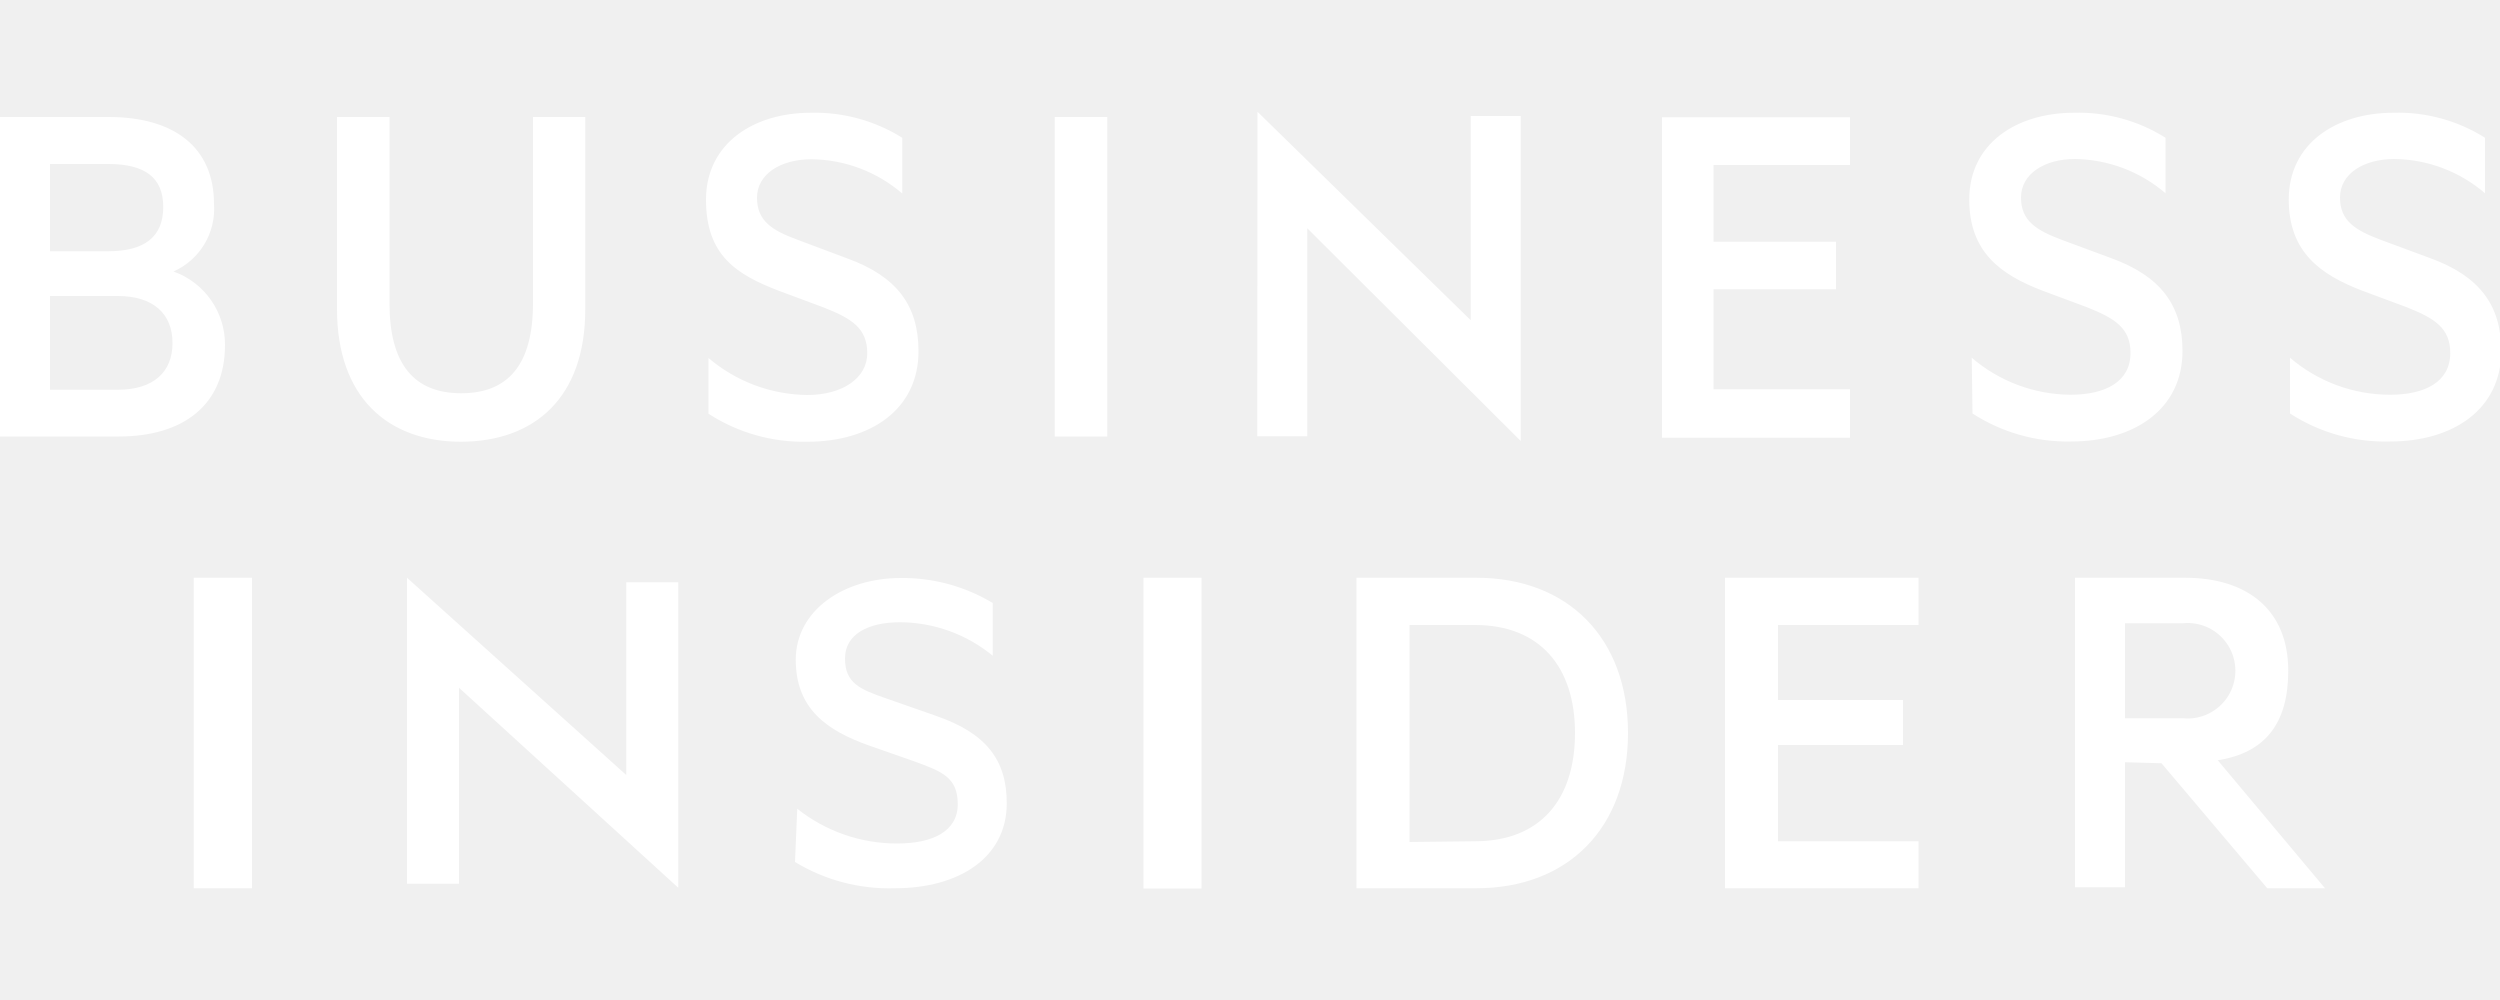
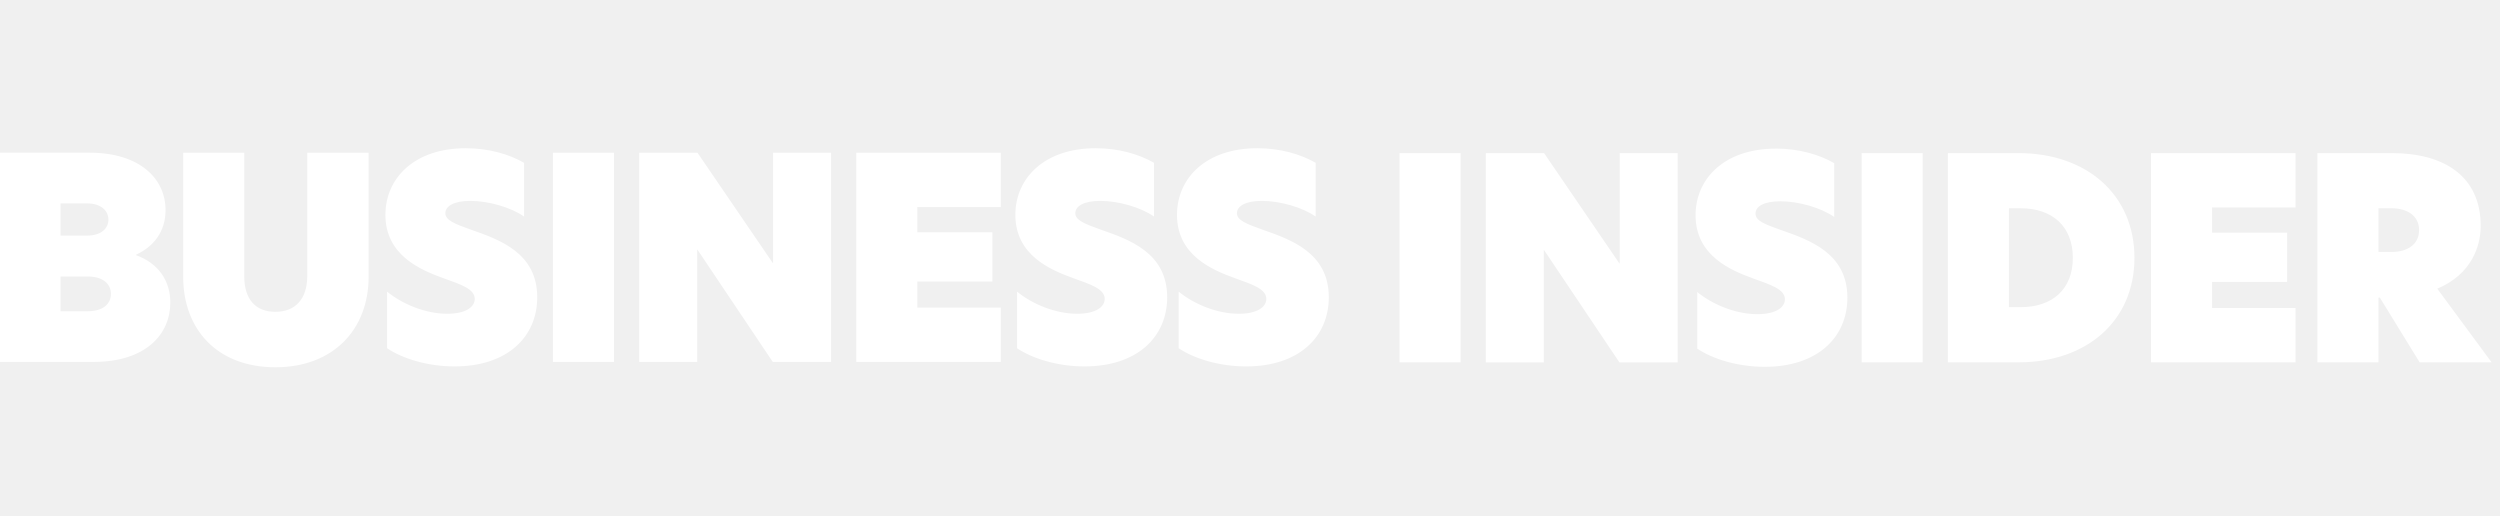
- <svg xmlns="http://www.w3.org/2000/svg" id="Camada_1" data-name="Camada 1" viewBox="0 0 100 40">
-   <defs>
-     <style>.cls-1{fill:#fff;}</style>
-   </defs>
-   <path class="cls-1" d="M7.75,35.53h2.33V23.11H7.75Zm8.53-.18h2.08V27.51l8.77,8V23.29H25.05V31l-8.77-7.89Zm15.61-3a6.4,6.4,0,0,0,4,1.39c1.42,0,2.42-.49,2.42-1.57s-.63-1.31-1.75-1.72l-1.8-.63c-1.66-.59-2.93-1.45-2.93-3.43s1.92-3.27,4.2-3.27a7,7,0,0,1,3.68,1v2.11A5.88,5.88,0,0,0,36,24.89c-1.26,0-2.2.47-2.2,1.45s.59,1.23,1.63,1.59l2,.7c2,.69,2.84,1.75,2.84,3.5,0,2.19-1.93,3.4-4.47,3.4a7.26,7.26,0,0,1-4-1.05Zm13.85,3.19h2.32V23.11H45.74ZM59,33.65c2.62,0,4-1.68,4-4.33S61.59,25,59,25H56.38v8.68ZM54.26,23.11h4.79c3.68,0,6.07,2.42,6.07,6.21s-2.39,6.21-6.07,6.21H54.26Zm22.48,0V25H71.12v3h5V29.8h-5v3.85h5.62v1.88H69V23.11ZM85,28.73h2.31a1.91,1.91,0,1,0,0-3.8H85v3.8Zm0,1.76v5H83V23.11h4.4c2.5,0,4.13,1.29,4.13,3.72,0,2.08-.9,3.28-2.82,3.58L93,35.53H90.69l-4.23-5ZM6.94,10.86a2.74,2.74,0,0,0,1.62-2.7c0-2.29-1.62-3.48-4.21-3.48H0V17.46H4.75C7.34,17.46,9,16.19,9,13.8A3.1,3.1,0,0,0,6.94,10.86ZM2,10.05V6.56H4.33c1.44,0,2.2.52,2.2,1.72s-.76,1.77-2.2,1.77Zm0,1.79H4.71c1.42,0,2.19.71,2.19,1.88s-.77,1.87-2.19,1.87H2V11.84Zm16.41,5.83c3,0,5-1.79,5-5.29V4.68H21.32v7.45c0,2.46-1,3.6-2.87,3.6s-2.87-1.14-2.87-3.6V4.68h-2.1v7.68C13.48,15.88,15.5,17.67,18.45,17.67Zm9.93-1.12a7,7,0,0,0,3.95,1.12c2.53,0,4.45-1.29,4.45-3.62,0-1.85-.89-3-2.84-3.71l-2-.75c-1-.37-1.62-.74-1.62-1.68s.93-1.54,2.19-1.54a5.66,5.66,0,0,1,3.62,1.37V5.51a6.61,6.61,0,0,0-3.66-1c-2.29,0-4.19,1.23-4.19,3.48s1.25,3,2.91,3.64l1.8.67c1.12.44,1.74.83,1.74,1.83s-1,1.67-2.4,1.67a6.2,6.2,0,0,1-3.95-1.48ZM44.29,4.68h-2.1V17.46h2.1Zm6,12.77h2V9.13l8.54,8.51v-13h-2v8.17L50.3,4.47ZM74,4.69V6.6H68.54V9.67h4.9v1.9h-4.9v4H74v1.94H66.48V4.69Zm4.9,11.85a7,7,0,0,0,3.94,1.12c2.53,0,4.46-1.29,4.46-3.62,0-1.85-.9-3-2.84-3.71l-2-.74c-1-.38-1.62-.75-1.62-1.69S81.77,6.36,83,6.36a5.68,5.68,0,0,1,3.62,1.37V5.51a6.53,6.53,0,0,0-3.66-1c-2.29,0-4.19,1.22-4.19,3.47,0,2.1,1.25,3,2.91,3.64l1.8.67c1.11.44,1.74.83,1.74,1.83,0,1.15-1,1.67-2.41,1.67a6.14,6.14,0,0,1-3.94-1.48Zm12.7,0a7,7,0,0,0,4,1.12c2.53,0,4.45-1.29,4.45-3.62,0-1.85-.89-3-2.83-3.71l-2-.74c-1-.38-1.62-.75-1.62-1.69s.93-1.54,2.18-1.54a5.66,5.66,0,0,1,3.62,1.37V5.51a6.51,6.51,0,0,0-3.66-1c-2.29,0-4.19,1.22-4.19,3.47,0,2.1,1.26,3,2.92,3.64l1.8.67c1.11.44,1.74.83,1.74,1.83,0,1.15-1,1.67-2.41,1.67a6.16,6.16,0,0,1-4-1.48Z" />
+ <svg xmlns="http://www.w3.org/2000/svg" width="100%" height="100%" viewBox="0 0 194 40" version="1.1" xml:space="preserve" style="fill-rule:evenodd;clip-rule:evenodd;stroke-linejoin:round;stroke-miterlimit:2;">
+   <g>
+     <path d="M0,11.849l6.955,0c3.869,0 5.892,2 5.892,4.456c0,1.696 -0.956,2.847 -2.282,3.456l0,0.044c1.696,0.609 2.651,1.956 2.651,3.673c0,2.457 -1.891,4.608 -5.977,4.608l-7.238,0l0,-16.238Zm6.738,6.434c1.152,0 1.675,-0.587 1.675,-1.239c0,-0.653 -0.521,-1.261 -1.675,-1.261l-2.043,0l0,2.5l2.043,0Zm0.065,5.869c1.216,0 1.805,-0.587 1.805,-1.347c0,-0.761 -0.609,-1.347 -1.782,-1.347l-2.13,0l0,2.695l2.108,0l0,-0.002l-0.001,0.001Zm7.412,-2.673l0,-9.629l4.738,0l0,9.585c0,1.805 0.891,2.761 2.412,2.761c1.522,0 2.478,-0.956 2.478,-2.782l0,-9.564l4.761,0l0,9.629c0,4.087 -2.738,7.021 -7.238,7.021c-4.5,0 -7.152,-2.935 -7.152,-7.021l0.002,0l-0.001,0Zm26.453,-8.849l0,4.175c-1.021,-0.717 -2.761,-1.216 -4.173,-1.216c-1.282,0 -1.935,0.414 -1.935,0.956c0,0.542 0.717,0.826 2,1.282c2.174,0.761 5.129,1.782 5.129,5.238c0,3.087 -2.326,5.369 -6.413,5.369c-2.108,0 -4.043,-0.609 -5.238,-1.412l0,-4.391c1.174,0.956 2.956,1.717 4.673,1.717c1.456,0 2.13,-0.544 2.13,-1.152c0,-0.782 -1.109,-1.131 -2.435,-1.609c-1.739,-0.631 -4.498,-1.76 -4.498,-4.912c0,-2.847 2.24,-5.173 6.238,-5.173c1.76,0 3.347,0.456 4.521,1.131l0,-0.001Zm2.238,-0.78l4.738,0l0,16.238l-4.738,0l0,-16.238Zm21.584,16.238l-4.521,0l-5.847,-8.715l-0.021,0l0,8.715l-4.498,0l0,-16.238l4.521,0l5.847,8.564l0.021,0l0,-8.564l4.498,0l0,16.238Zm1.956,-16.238l11.215,0l0,4.217l-6.477,0l0,1.956l5.824,0l0,3.826l-5.824,0l0,2.021l6.477,0l0,4.217l-11.215,0l0,-16.238Zm23.106,0.78l0,4.175c-1.021,-0.717 -2.761,-1.216 -4.173,-1.216c-1.282,0 -1.935,0.414 -1.935,0.956c0,0.542 0.717,0.826 2,1.282c2.174,0.761 5.129,1.782 5.129,5.238c0,3.087 -2.326,5.369 -6.413,5.369c-2.108,0 -4.043,-0.609 -5.238,-1.412l0,-4.391c1.174,0.956 2.956,1.717 4.673,1.717c1.456,0 2.13,-0.544 2.13,-1.152c0,-0.782 -1.109,-1.131 -2.435,-1.609c-1.739,-0.631 -4.498,-1.76 -4.498,-4.912c0,-2.847 2.24,-5.173 6.238,-5.173c1.76,0 3.347,0.456 4.521,1.131l0,-0.001Zm12.542,0l0,4.175c-1.021,-0.717 -2.761,-1.216 -4.173,-1.216c-1.282,0 -1.935,0.414 -1.935,0.956c0,0.542 0.717,0.826 2,1.282c2.174,0.761 5.129,1.782 5.129,5.238c0,3.087 -2.326,5.369 -6.413,5.369c-2.108,0 -4.043,-0.609 -5.238,-1.412l0,-4.391c1.174,0.956 2.956,1.717 4.673,1.717c1.456,0 2.13,-0.544 2.13,-1.152c0,-0.782 -1.109,-1.131 -2.435,-1.609c-1.739,-0.631 -4.498,-1.76 -4.498,-4.912c0,-2.847 2.24,-5.173 6.238,-5.173c1.76,0 3.347,0.456 4.521,1.131l0,-0.001Zm6.511,15.488l4.738,0l0,-16.236l-4.738,0l0,16.238l0,-0.002Zm21.582,-16.236l-4.498,0l0,8.564l-0.021,0l-5.847,-8.564l-4.521,0l0,16.238l4.498,0l0,-8.715l0.021,0l5.847,8.715l4.521,0l0,-16.238Zm7.627,-0.349c-4,0 -6.238,2.326 -6.238,5.173c0,3.152 2.761,4.282 4.498,4.912c1.326,0.479 2.435,0.826 2.435,1.609c0,0.609 -0.674,1.152 -2.13,1.152c-1.717,0 -3.5,-0.761 -4.673,-1.717l0,4.391c1.195,0.805 3.131,1.412 5.238,1.412c4.087,0 6.413,-2.282 6.413,-5.369c0,-3.456 -2.956,-4.477 -5.129,-5.238c-1.282,-0.456 -2,-0.717 -2,-1.282c0,-0.565 0.652,-0.956 1.935,-0.956c1.412,0 3.152,0.5 4.173,1.216l0,-4.175c-1.174,-0.674 -2.761,-1.131 -4.521,-1.131l-0,0.001Zm6.649,16.584l4.738,0l0,-16.236l-4.738,0l0,16.238l0,-0.002Zm11.432,-4.282l0.914,0c2.457,0 4.043,-1.391 4.043,-3.826c0,-2.435 -1.586,-3.847 -4.043,-3.847l-0.914,0l0,7.673Zm9.738,-3.826c0,4.891 -3.696,8.108 -8.999,8.108l-5.478,0l0,-16.236l5.478,0c5.303,0 8.999,3.238 8.999,8.129l0,-0.002l0,0.001Zm1.284,8.108l11.215,0l0,-4.217l-6.477,0l0,-2.021l5.824,0l0,-3.826l-5.824,0l0,-1.956l6.477,0l0,-4.215l-11.215,0l0,16.238l0,-0.002Zm18.674,-8.564c1.195,0 2.13,-0.565 2.13,-1.696c0,-1.131 -0.935,-1.696 -2.151,-1.696l-1,0l0,3.391l1.021,0l0,0.001Zm7.76,8.564l-5.587,0l-3.087,-5.021l-0.109,0l0,5.021l-4.738,0l0,-16.236l5.782,0c4.066,0 6.89,1.805 6.89,5.652c0,1.522 -0.674,3.738 -3.37,4.868l4.217,5.717l0.002,-0.002Z" style="fill:#fff;" />
+   </g>
</svg>
